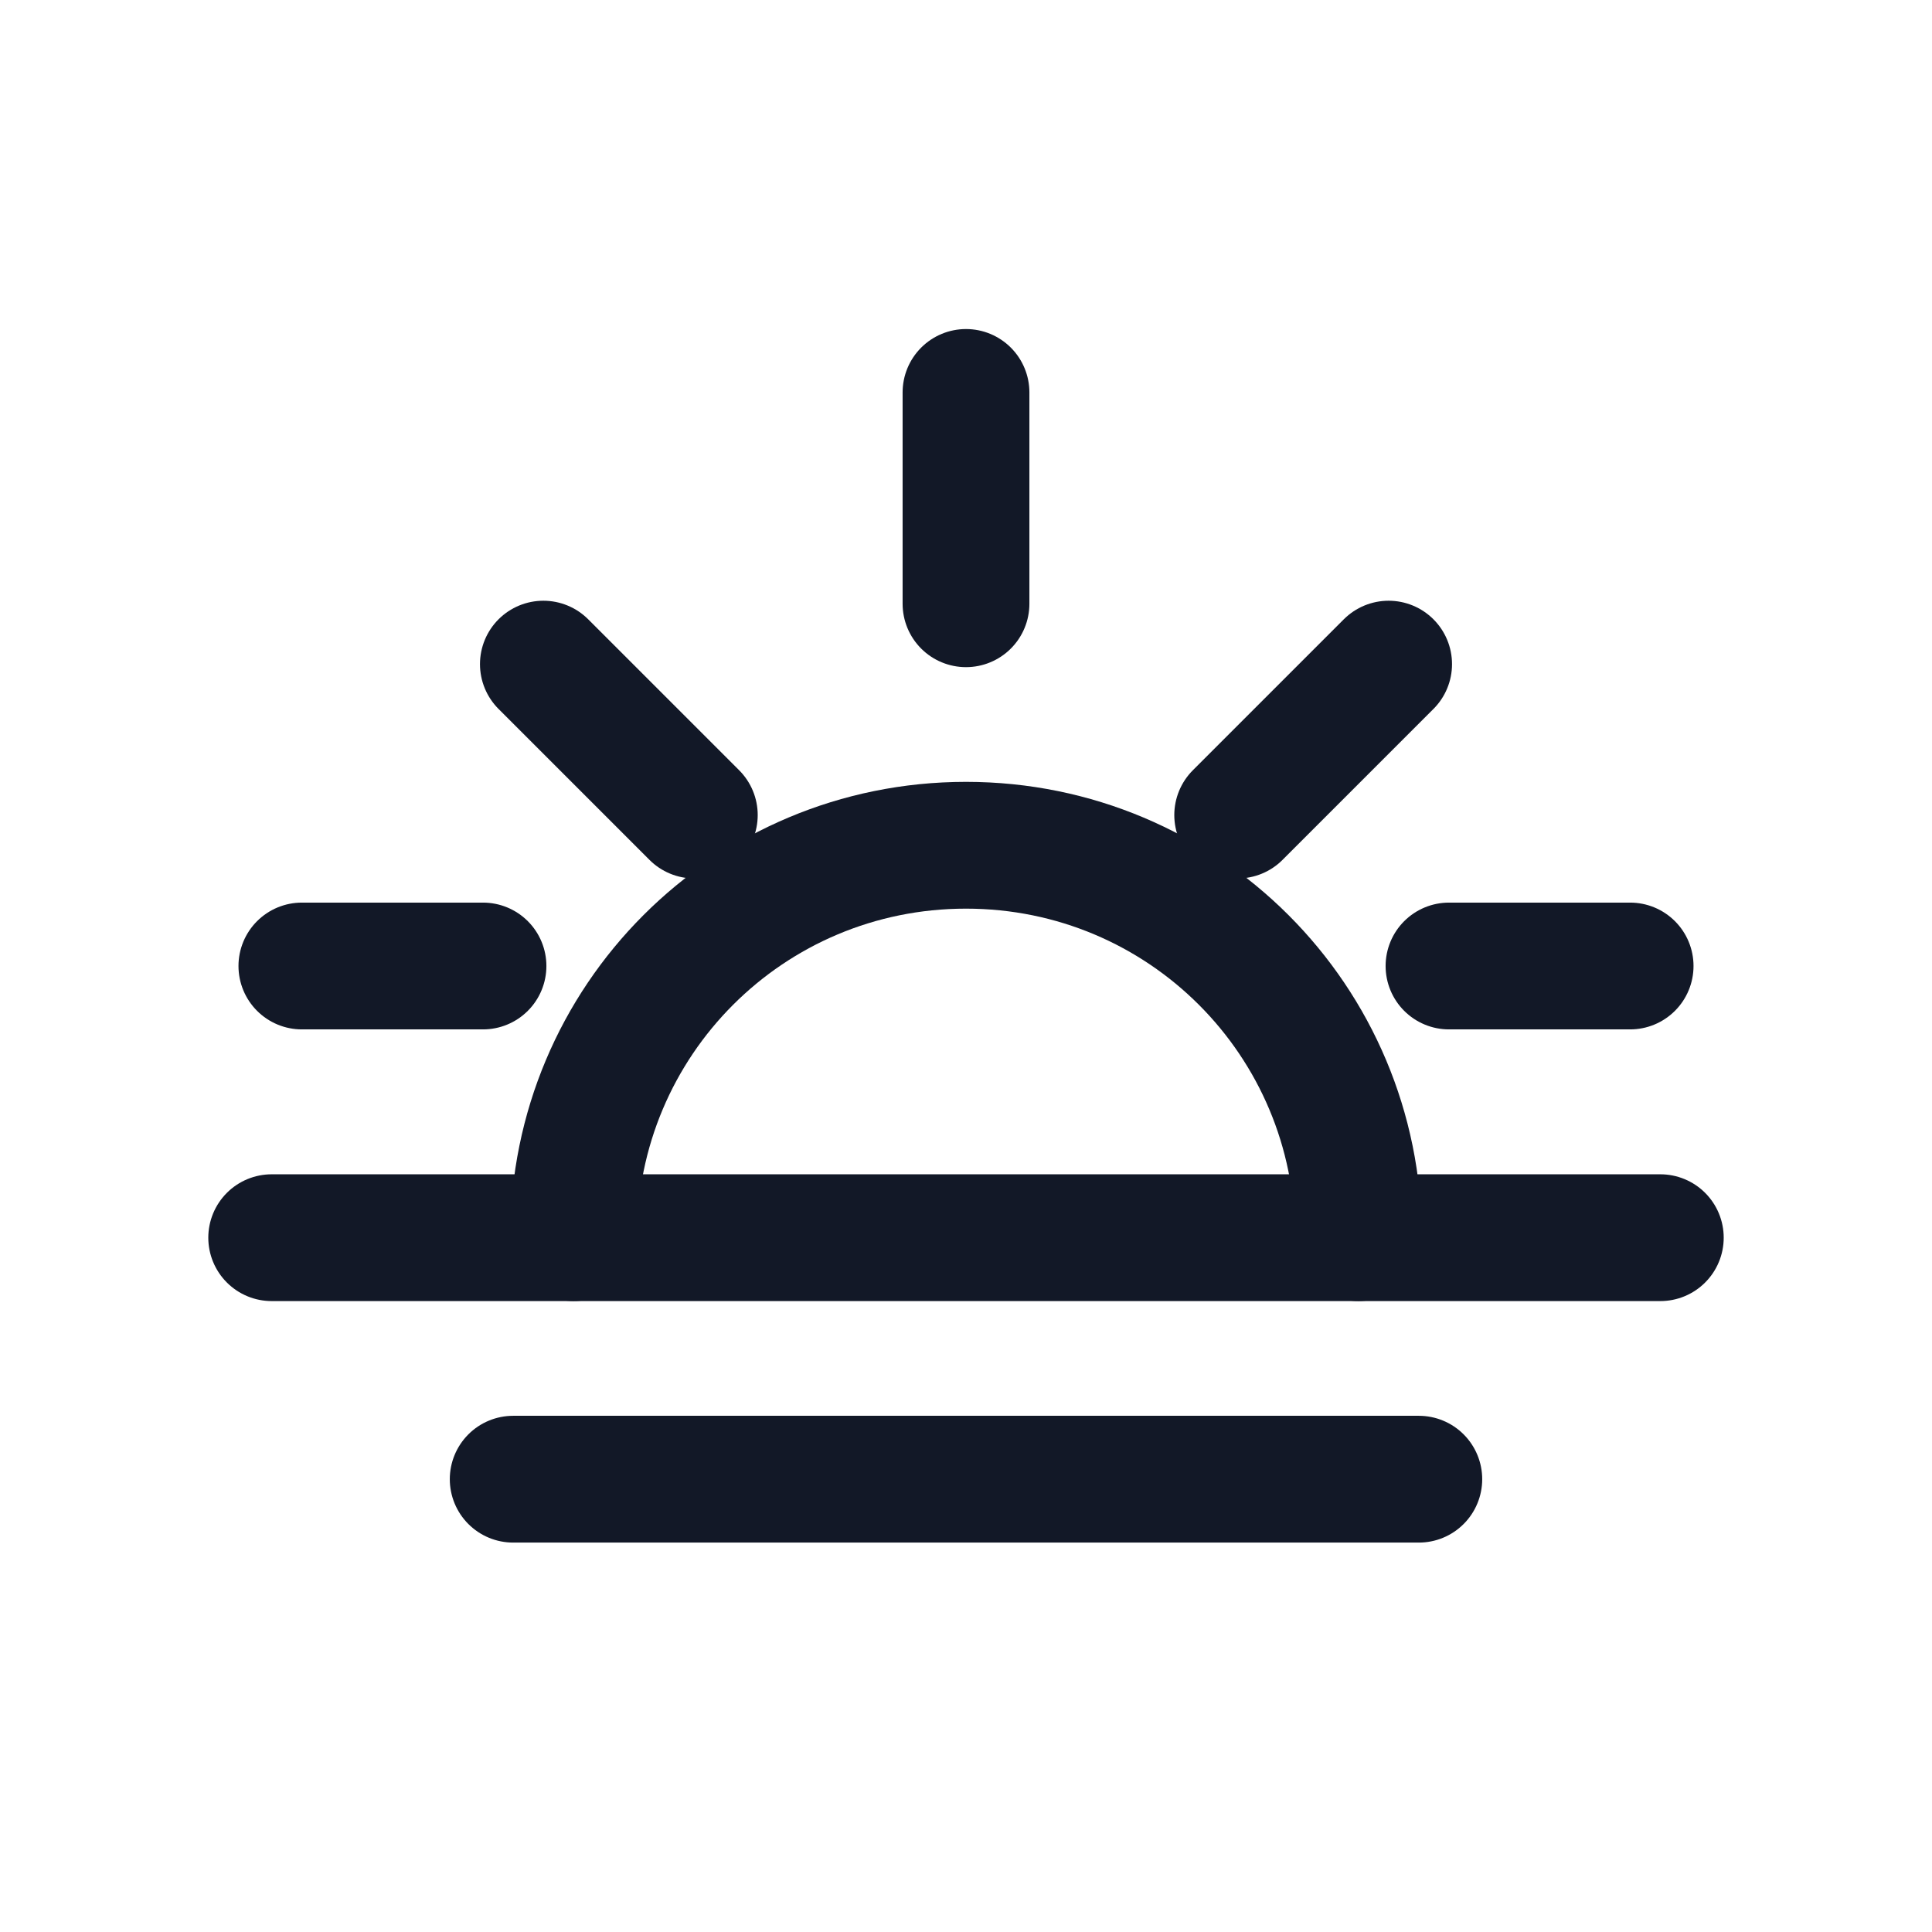
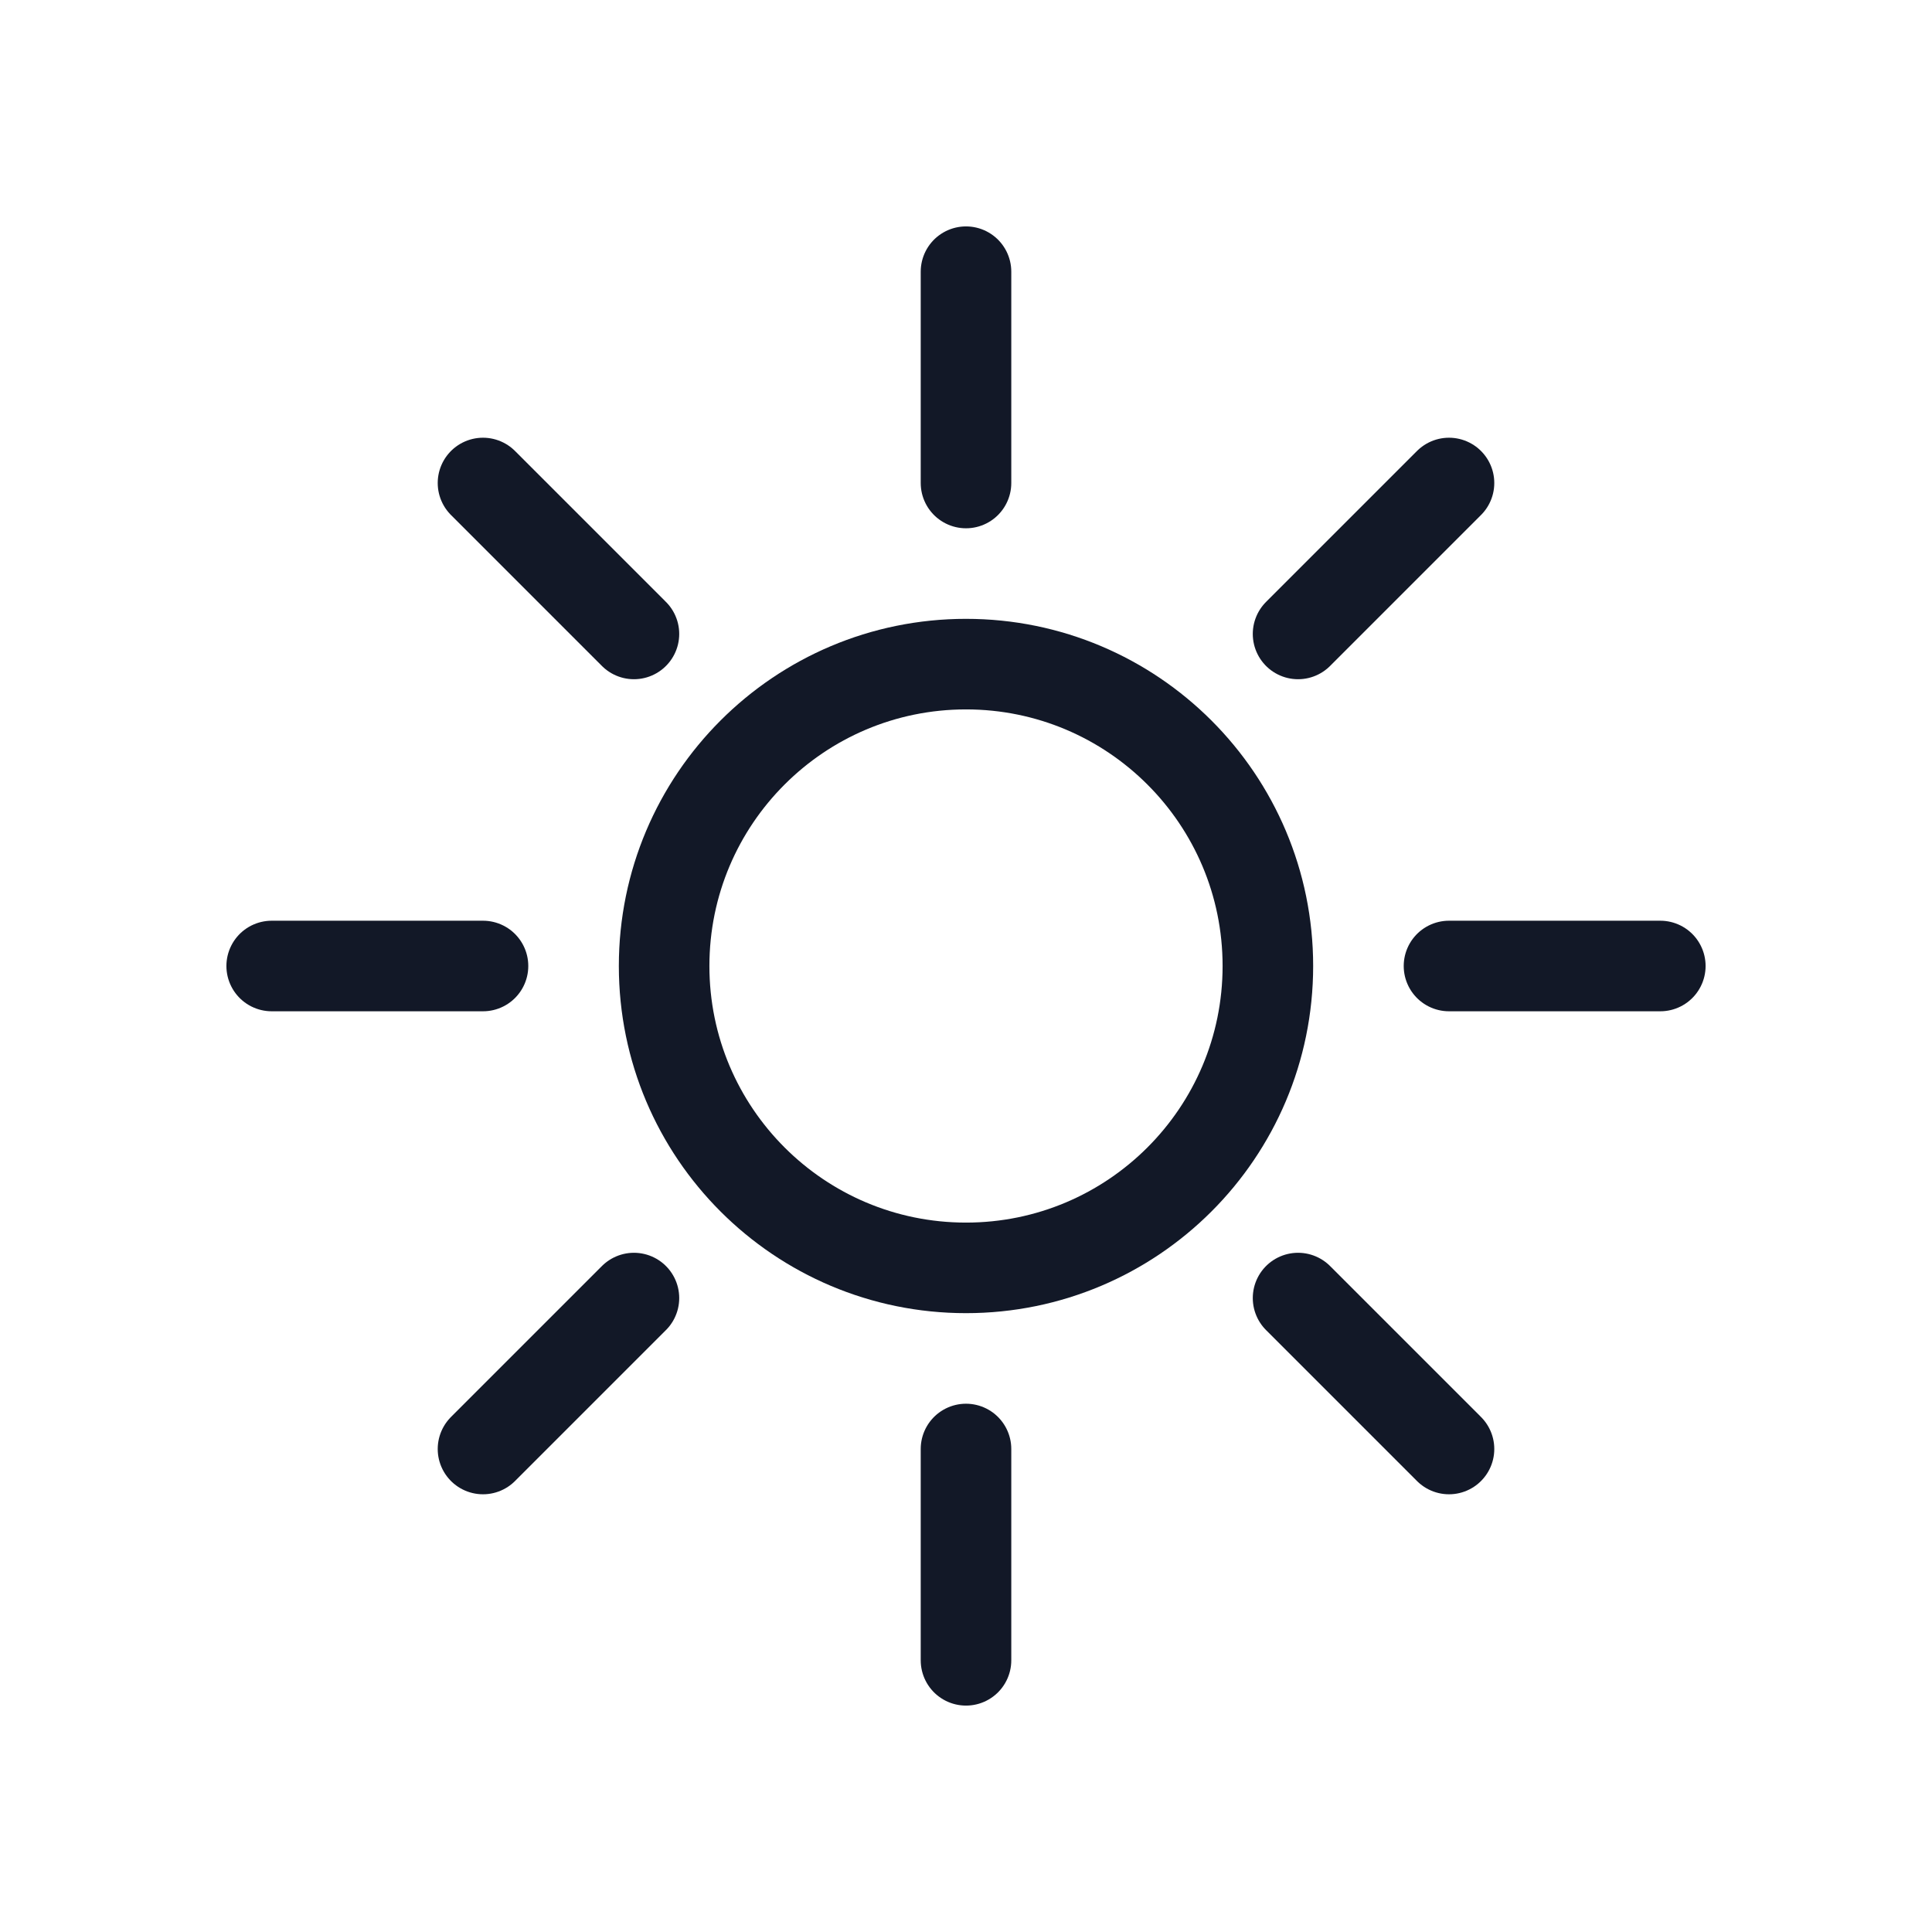
- <svg xmlns="http://www.w3.org/2000/svg" viewBox="0 0 64 64" fill="none" stroke="#121827" stroke-width="4.2" stroke-linecap="round" stroke-linejoin="round">
-   <path d="M9 41h46" />
-   <path d="M17 49h30" />
-   <path d="M19 41c0-7.2 5.8-13 13-13s13 5.8 13 13" />
-   <path d="M32 13v7" />
-   <path d="M18 22l5 5" />
-   <path d="M46 22l-5 5" />
-   <path d="M10 32h6" />
-   <path d="M48 32h6" />
+ <svg xmlns="http://www.w3.org/2000/svg" viewBox="0 0 64 64" fill="none" stroke="#121827" stroke-width="3" stroke-linecap="round" stroke-linejoin="round">
+   <circle cx="32" cy="32" r="10" />
+   <path d="M32 9v7" />
+   <path d="M32 48v7" />
+   <path d="M9 32h7" />
+   <path d="M48 32h7" />
+   <path d="M16 16l5 5" />
+   <path d="M48 16l-5 5" />
+   <path d="M16 48l5-5" />
+   <path d="M48 48l-5-5" />
</svg>
